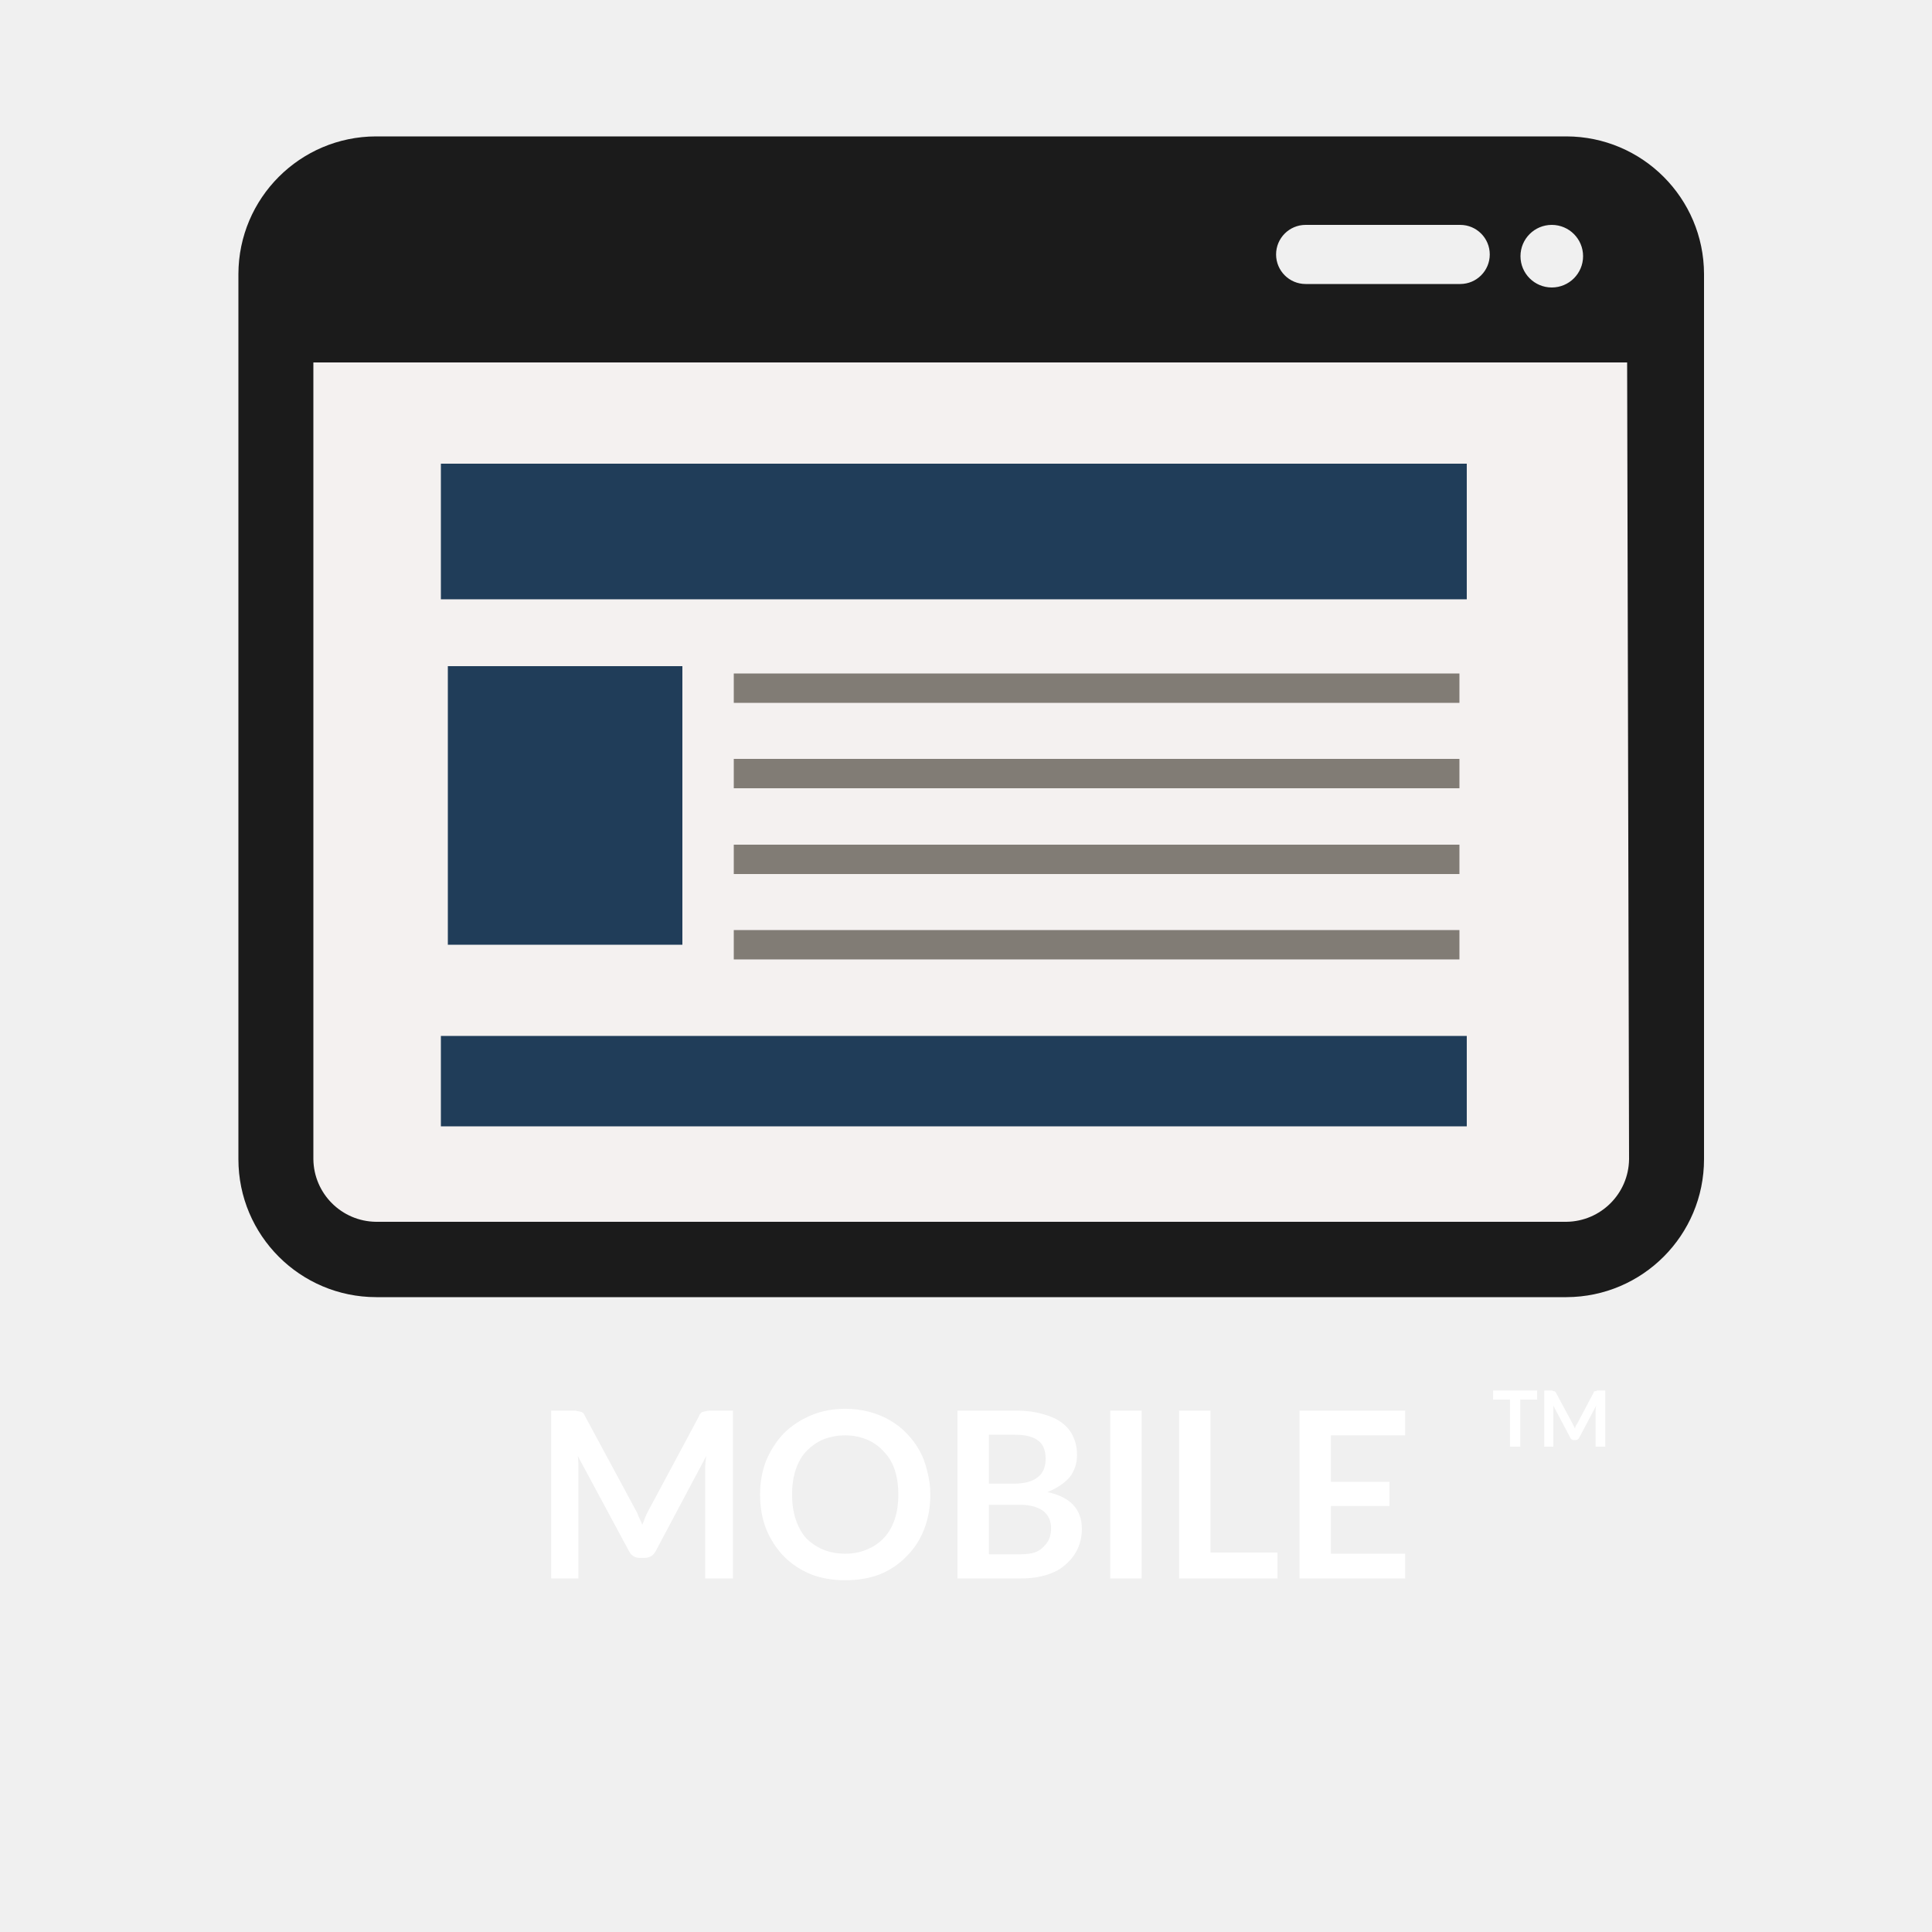
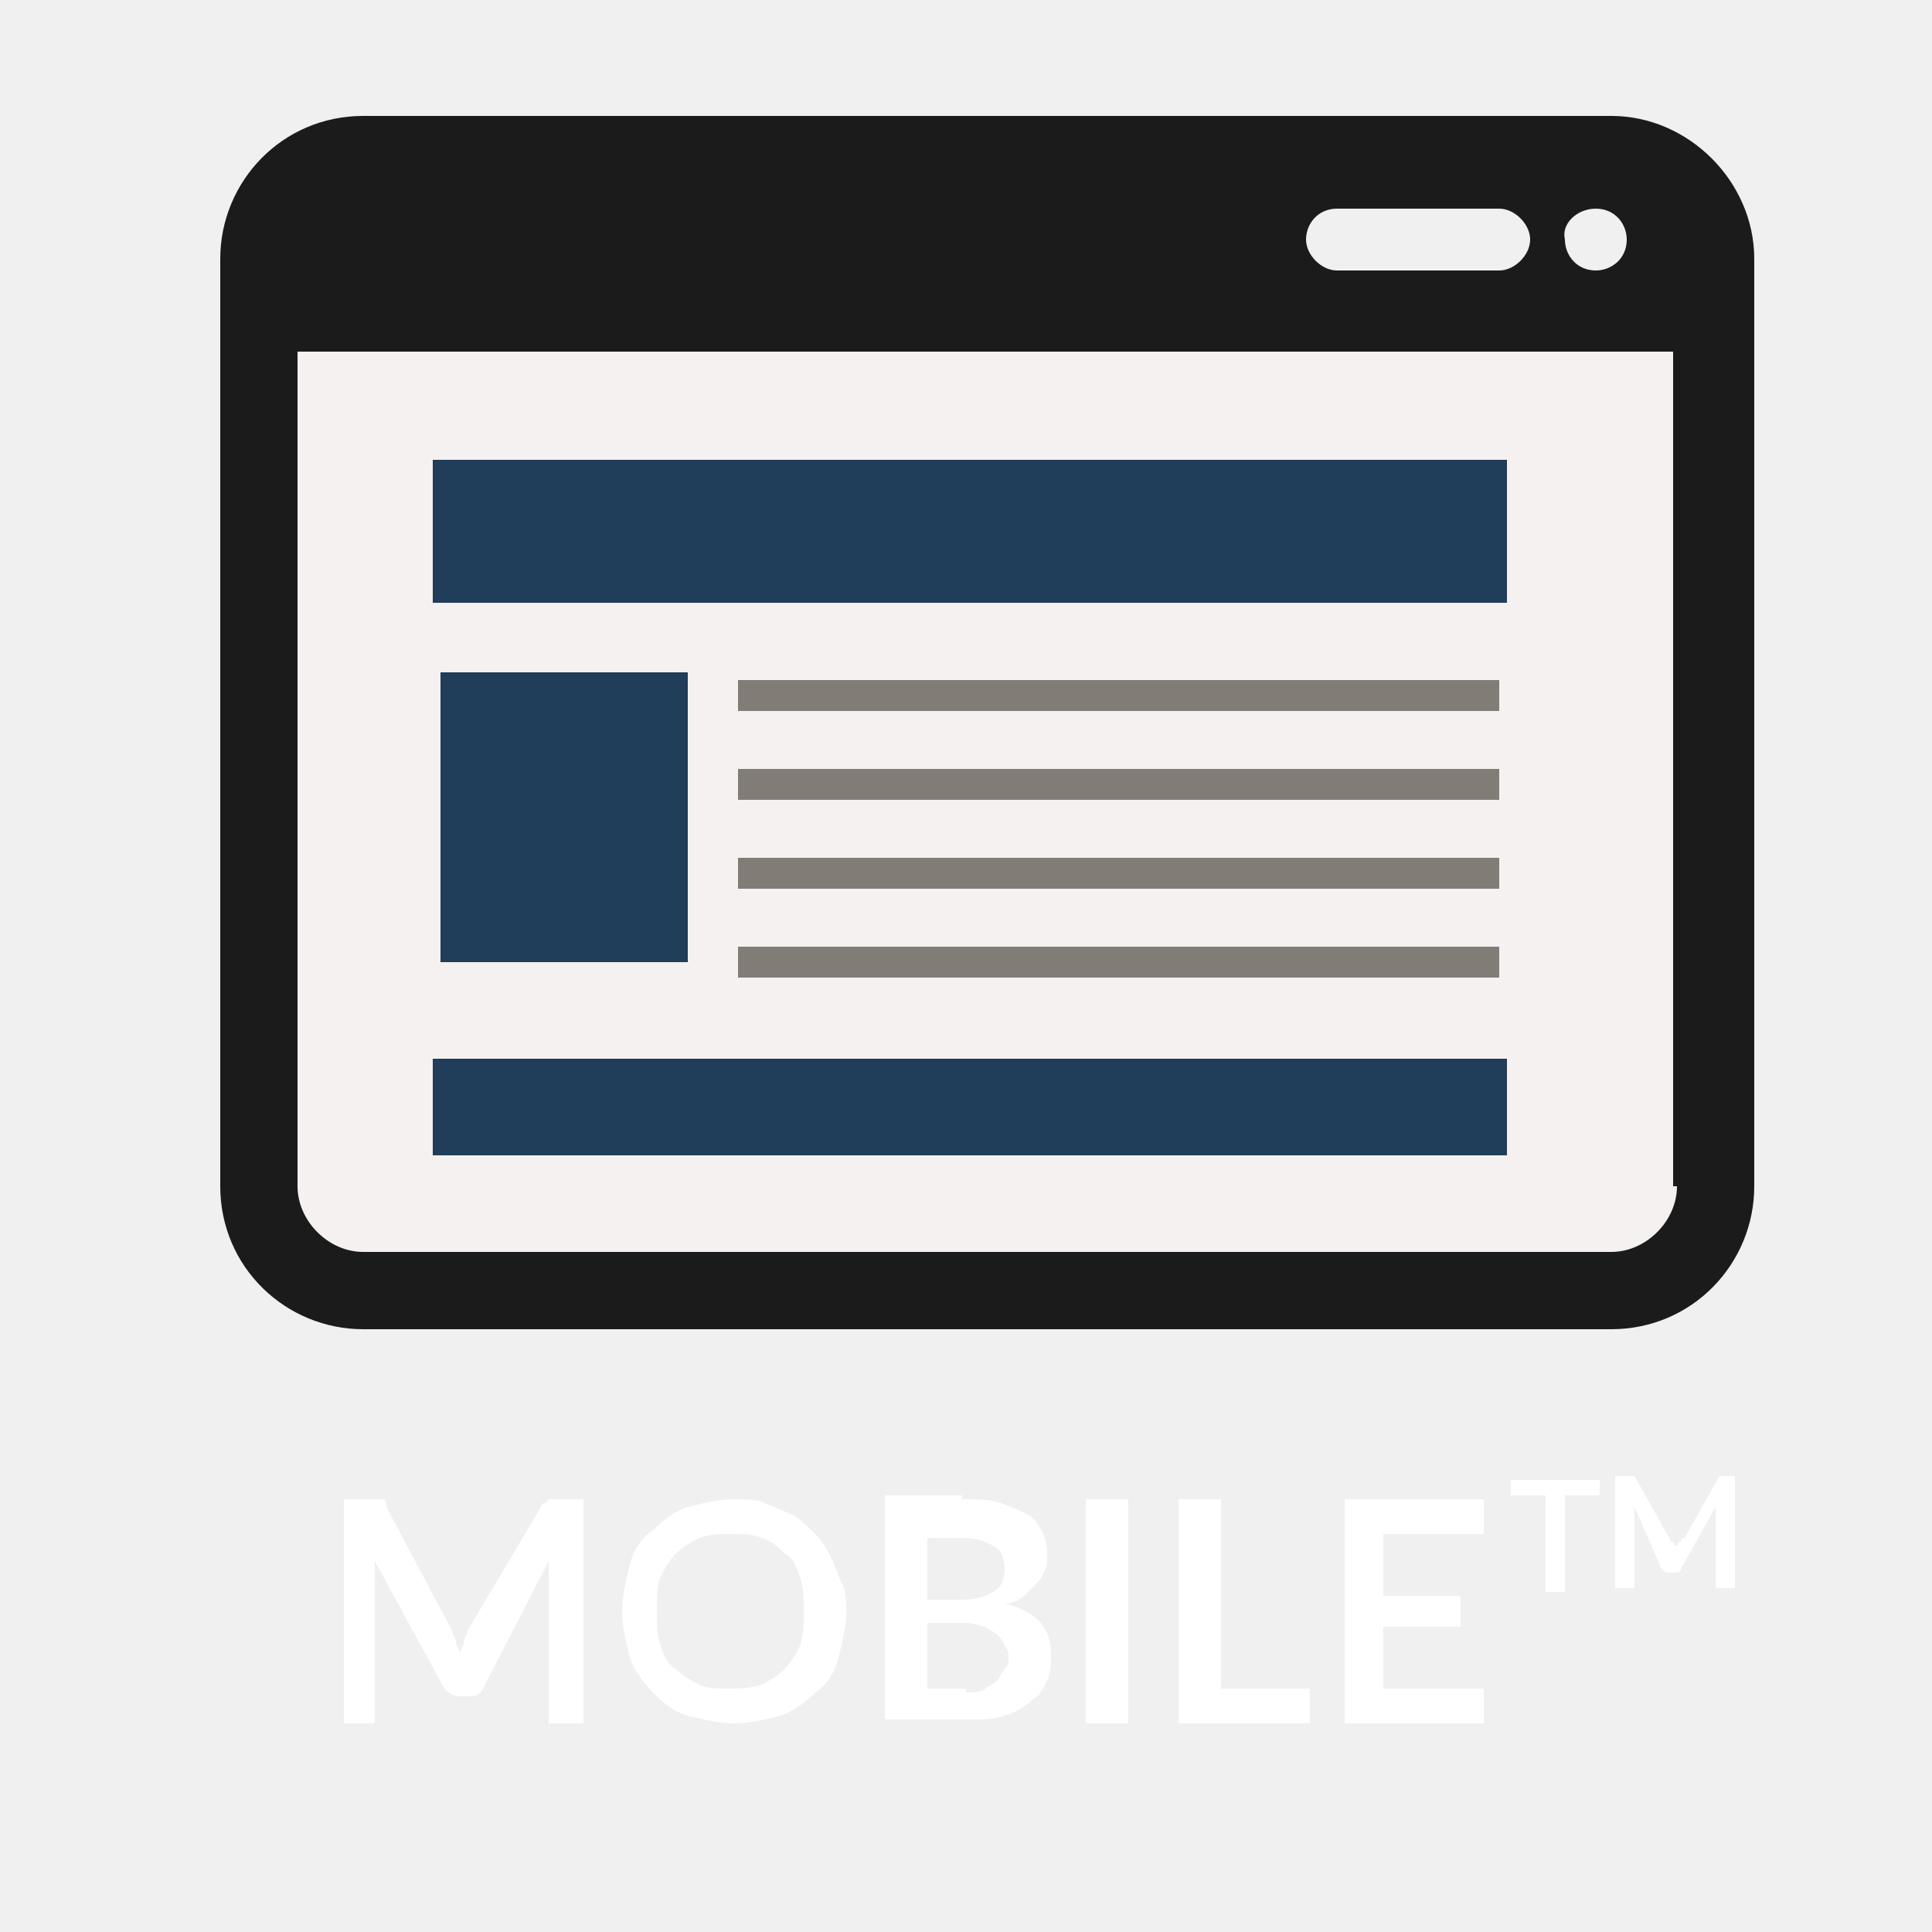
- <svg xmlns="http://www.w3.org/2000/svg" id="Calque_1" data-name="Calque 1" viewBox="0 0 50 50">
-   <defs>
-     <style>.cls-1{font-size:2px;}.cls-1,.cls-2{fill:#fff;font-family:Lato-Bold, Lato;font-weight:700;}.cls-2{font-size:6px;}.cls-3{fill:#f4f1f0;}.cls-4{fill:#1b1b1b;}.cls-5{fill:#203d59;}.cls-6{fill:#817c75;}</style>
-   </defs>
-   <text class="cls-1" transform="translate(38.61 37.44)">TM</text>
-   <text class="cls-2" transform="translate(13.78 40.85)">MOBILE</text>
-   <text class="cls-1" transform="translate(39.41 37.44)">
-     <tspan xml:space="preserve">        </tspan>
-   </text>
-   <path class="cls-3" d="M7.37,8.49H42.9v22.4s3.8,3.28-35.53.71C7.57,25.43,7.37,8.49,7.37,8.49Z" />
-   <g id="_34" data-name=" 34">
-     <path class="cls-4" d="M40.54,3.53H9.73A3.57,3.57,0,0,0,6.17,7.09V30a3.57,3.57,0,0,0,3.57,3.57h30.8A3.57,3.57,0,0,0,44.1,30V7.09A3.57,3.57,0,0,0,40.54,3.53Zm-.38,2.29a.81.81,0,1,1-.81.81.81.81,0,0,1,.81-.81Zm-6.37,0h4a.76.76,0,0,1,0,1.53h-4a.76.76,0,0,1,0-1.53ZM42.16,30a1.64,1.64,0,0,1-1.62,1.62H9.73A1.64,1.64,0,0,1,8.11,30V9.38h34Z" />
-     <rect class="cls-5" x="11.41" y="26.81" width="26.55" height="2.34" />
-     <rect class="cls-5" x="11.41" y="12" width="26.55" height="3.51" />
-     <rect class="cls-5" x="11.59" y="17.24" width="6.07" height="7.21" />
-     <rect class="cls-6" x="18.99" y="17.43" width="18.78" height="0.76" />
-     <rect class="cls-6" x="18.99" y="19.64" width="18.78" height="0.76" />
-     <rect class="cls-6" x="18.99" y="21.86" width="18.78" height="0.76" />
-     <rect class="cls-6" x="18.99" y="24.07" width="18.78" height="0.76" />
+ <svg xmlns="http://www.w3.org/2000/svg" version="1.1" id="Calque_1" x="0px" y="0px" viewBox="0 0 50 50" style="enable-background:new 0 0 50 50;" xml:space="preserve">
+   <style type="text/css">
+ 	.st0{fill:none;}
+ 	.st1{enable-background:new    ;}
+ 	.st2{fill:#FFFFFF;}
+ 	.st3{fill:#F4F1F0;}
+ 	.st4{fill:#1B1B1B;}
+ 	.st5{fill:#203D59;}
+ 	.st6{fill:#817C75;}
+ </style>
+   <rect x="-2.1" y="38.7" class="st0" width="51" height="7" />
+   <g class="st1">
+     <path class="st2" d="M15.1,38.8v5.8h-0.9v-3.7c0-0.1,0-0.3,0-0.5l-1.7,3.3c-0.1,0.2-0.2,0.2-0.4,0.2h-0.2c-0.2,0-0.3-0.1-0.4-0.2   l-1.8-3.3c0,0.1,0,0.2,0,0.3c0,0.1,0,0.2,0,0.2v3.7H8.9v-5.8h0.8c0,0,0.1,0,0.1,0c0,0,0.1,0,0.1,0c0,0,0.1,0,0.1,0.1S10,39,10,39   l1.7,3.2c0,0.1,0.1,0.2,0.1,0.3s0.1,0.2,0.1,0.3c0-0.1,0.1-0.2,0.1-0.3c0-0.1,0.1-0.2,0.1-0.3L14,39c0,0,0-0.1,0.1-0.1s0,0,0.1-0.1   c0,0,0.1,0,0.1,0c0,0,0.1,0,0.1,0H15.1z" />
+     <path class="st2" d="M21.9,41.7c0,0.4-0.1,0.8-0.2,1.2c-0.1,0.4-0.3,0.7-0.6,0.9c-0.3,0.3-0.6,0.5-0.9,0.6   c-0.4,0.1-0.8,0.2-1.2,0.2c-0.4,0-0.8-0.1-1.2-0.2c-0.4-0.1-0.7-0.4-0.9-0.6c-0.3-0.3-0.5-0.6-0.6-0.9c-0.1-0.4-0.2-0.8-0.2-1.2   c0-0.4,0.1-0.8,0.2-1.2c0.1-0.4,0.3-0.7,0.6-0.9c0.3-0.3,0.6-0.5,0.9-0.6c0.4-0.1,0.8-0.2,1.2-0.2c0.3,0,0.6,0,0.8,0.1   s0.5,0.2,0.7,0.3s0.4,0.3,0.6,0.5c0.2,0.2,0.3,0.4,0.4,0.6s0.2,0.5,0.3,0.7S21.9,41.5,21.9,41.7z M20.8,41.7c0-0.3,0-0.6-0.1-0.9   c-0.1-0.3-0.2-0.5-0.4-0.6c-0.2-0.2-0.3-0.3-0.6-0.4c-0.2-0.1-0.5-0.1-0.8-0.1s-0.5,0-0.8,0.1c-0.2,0.1-0.4,0.2-0.6,0.4   c-0.2,0.2-0.3,0.4-0.4,0.6s-0.1,0.5-0.1,0.9s0,0.6,0.1,0.9s0.2,0.5,0.4,0.6c0.2,0.2,0.4,0.3,0.6,0.4c0.2,0.1,0.5,0.1,0.8,0.1   s0.5,0,0.8-0.1c0.2-0.1,0.4-0.2,0.6-0.4c0.2-0.2,0.3-0.4,0.4-0.6C20.8,42.3,20.8,42.1,20.8,41.7z" />
+     <path class="st2" d="M24.9,38.8c0.4,0,0.7,0,1,0.1c0.3,0.1,0.5,0.2,0.7,0.3c0.2,0.1,0.3,0.3,0.4,0.5s0.1,0.4,0.1,0.6   c0,0.1,0,0.3-0.1,0.4c0,0.1-0.1,0.2-0.2,0.3c-0.1,0.1-0.2,0.2-0.3,0.3c-0.1,0.1-0.3,0.2-0.5,0.2c0.8,0.2,1.2,0.6,1.2,1.3   c0,0.2,0,0.5-0.1,0.7c-0.1,0.2-0.2,0.4-0.4,0.5c-0.2,0.2-0.4,0.3-0.7,0.4s-0.6,0.1-0.9,0.1h-2.2v-5.8H24.9z M24,39.7v1.7h0.9   c0.4,0,0.6-0.1,0.8-0.2c0.2-0.1,0.3-0.3,0.3-0.6c0-0.3-0.1-0.5-0.3-0.6c-0.2-0.1-0.4-0.2-0.8-0.2H24z M25,43.8c0.2,0,0.4,0,0.5-0.1   s0.2-0.1,0.3-0.2c0.1-0.1,0.1-0.2,0.2-0.3s0.1-0.2,0.1-0.3c0-0.1,0-0.2-0.1-0.3c0-0.1-0.1-0.2-0.2-0.3c-0.1-0.1-0.2-0.1-0.3-0.2   c-0.1,0-0.3-0.1-0.5-0.1H24v1.7H25z" />
+     <path class="st2" d="M29.2,44.6h-1.1v-5.8h1.1V44.6z" />
+     <path class="st2" d="M33.9,43.7v0.9h-3.4v-5.8h1.1v4.9H33.9z" />
+     <path class="st2" d="M35.8,39.7v1.6h2v0.8h-2v1.6h2.6v0.9h-3.6v-5.8h3.6v0.9H35.8z" />
+   </g>
+   <rect x="34.3" y="38.1" class="st0" width="15.6" height="6.5" />
+   <g class="st1">
+     <path class="st2" d="M41.4,38.7h-0.9v2.5H40v-2.5h-0.9v-0.4h2.3V38.7z" />
+     <path class="st2" d="M44.9,38.2v2.9h-0.5v-1.9c0-0.1,0-0.2,0-0.2l-0.9,1.6c0,0.1-0.1,0.1-0.2,0.1h-0.1c-0.1,0-0.1,0-0.2-0.1   L42.3,39c0,0,0,0.1,0,0.1c0,0,0,0.1,0,0.1v1.9h-0.5v-2.9h0.4c0,0,0,0,0.1,0c0,0,0,0,0,0c0,0,0,0,0,0c0,0,0,0,0,0l0.9,1.6   c0,0,0,0.1,0.1,0.1c0,0,0,0.1,0.1,0.1c0,0,0-0.1,0.1-0.1c0,0,0-0.1,0.1-0.1l0.9-1.6c0,0,0,0,0,0c0,0,0,0,0,0c0,0,0,0,0,0   c0,0,0,0,0.1,0H44.9z" />
+   </g>
+   <g>
+     <path class="st3" d="M6.9,8.2h37.2v23.4c0,0,4,3.4-37.2,0.7C7.1,25.9,6.9,8.2,6.9,8.2z" />
+     <g id="_34_1_">
+       <path class="st4" d="M41.7,3H9.4C7.3,3,5.7,4.7,5.7,6.7v24c0,2.1,1.7,3.7,3.7,3.7h32.3c2.1,0,3.7-1.7,3.7-3.7v-24    C45.4,4.7,43.7,3,41.7,3z M41.3,5.4c0.5,0,0.8,0.4,0.8,0.8c0,0.5-0.4,0.8-0.8,0.8c-0.5,0-0.8-0.4-0.8-0.8    C40.4,5.8,40.8,5.4,41.3,5.4L41.3,5.4z M34.6,5.4h4.2c0.4,0,0.8,0.4,0.8,0.8S39.2,7,38.8,7h-4.2c-0.4,0-0.8-0.4-0.8-0.8    S34.1,5.4,34.6,5.4z M43.4,30.7c0,0.9-0.8,1.7-1.7,1.7H9.4c-0.9,0-1.7-0.8-1.7-1.7V9.1h35.6v21.6H43.4z" />
+       <rect x="11.2" y="27.4" class="st5" width="27.8" height="2.5" />
+       <rect x="11.2" y="11.9" class="st5" width="27.8" height="3.7" />
+       <rect x="11.4" y="17.4" class="st5" width="6.4" height="7.5" />
+       <rect x="19.1" y="17.6" class="st6" width="19.7" height="0.8" />
+       <rect x="19.1" y="19.9" class="st6" width="19.7" height="0.8" />
+       <rect x="19.1" y="22.2" class="st6" width="19.7" height="0.8" />
+       <rect x="19.1" y="24.5" class="st6" width="19.7" height="0.8" />
+     </g>
  </g>
</svg>
